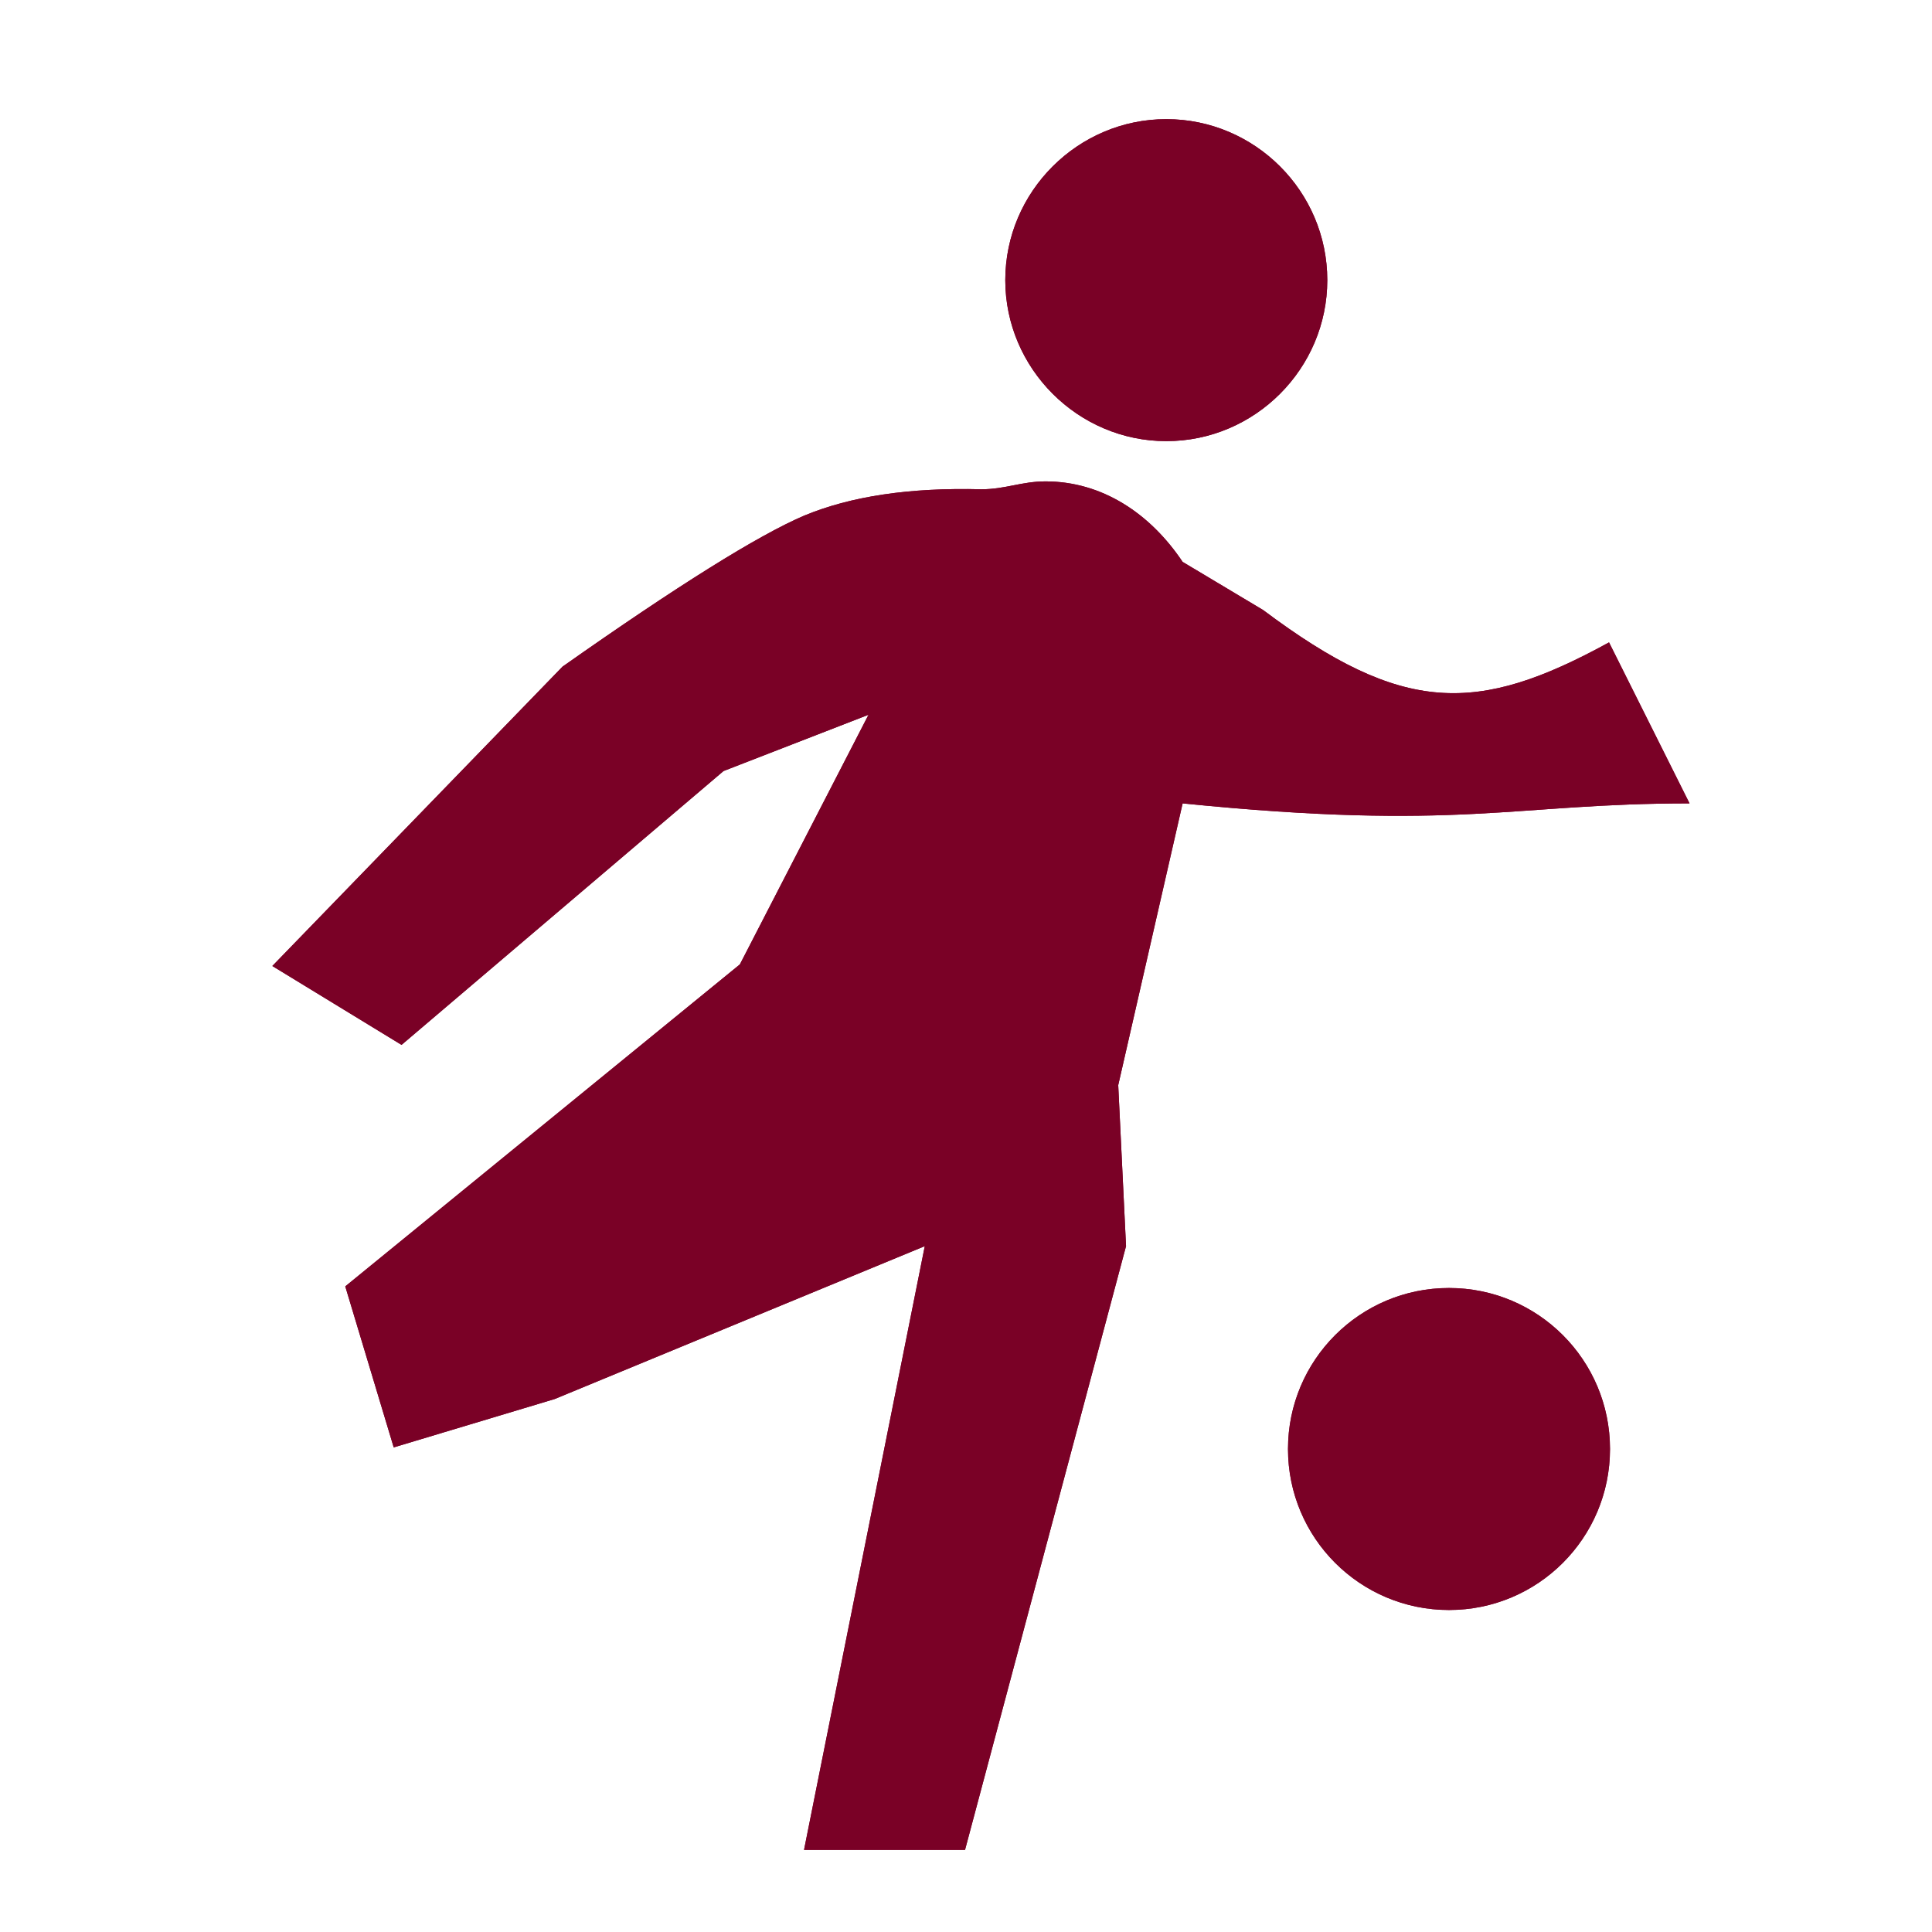
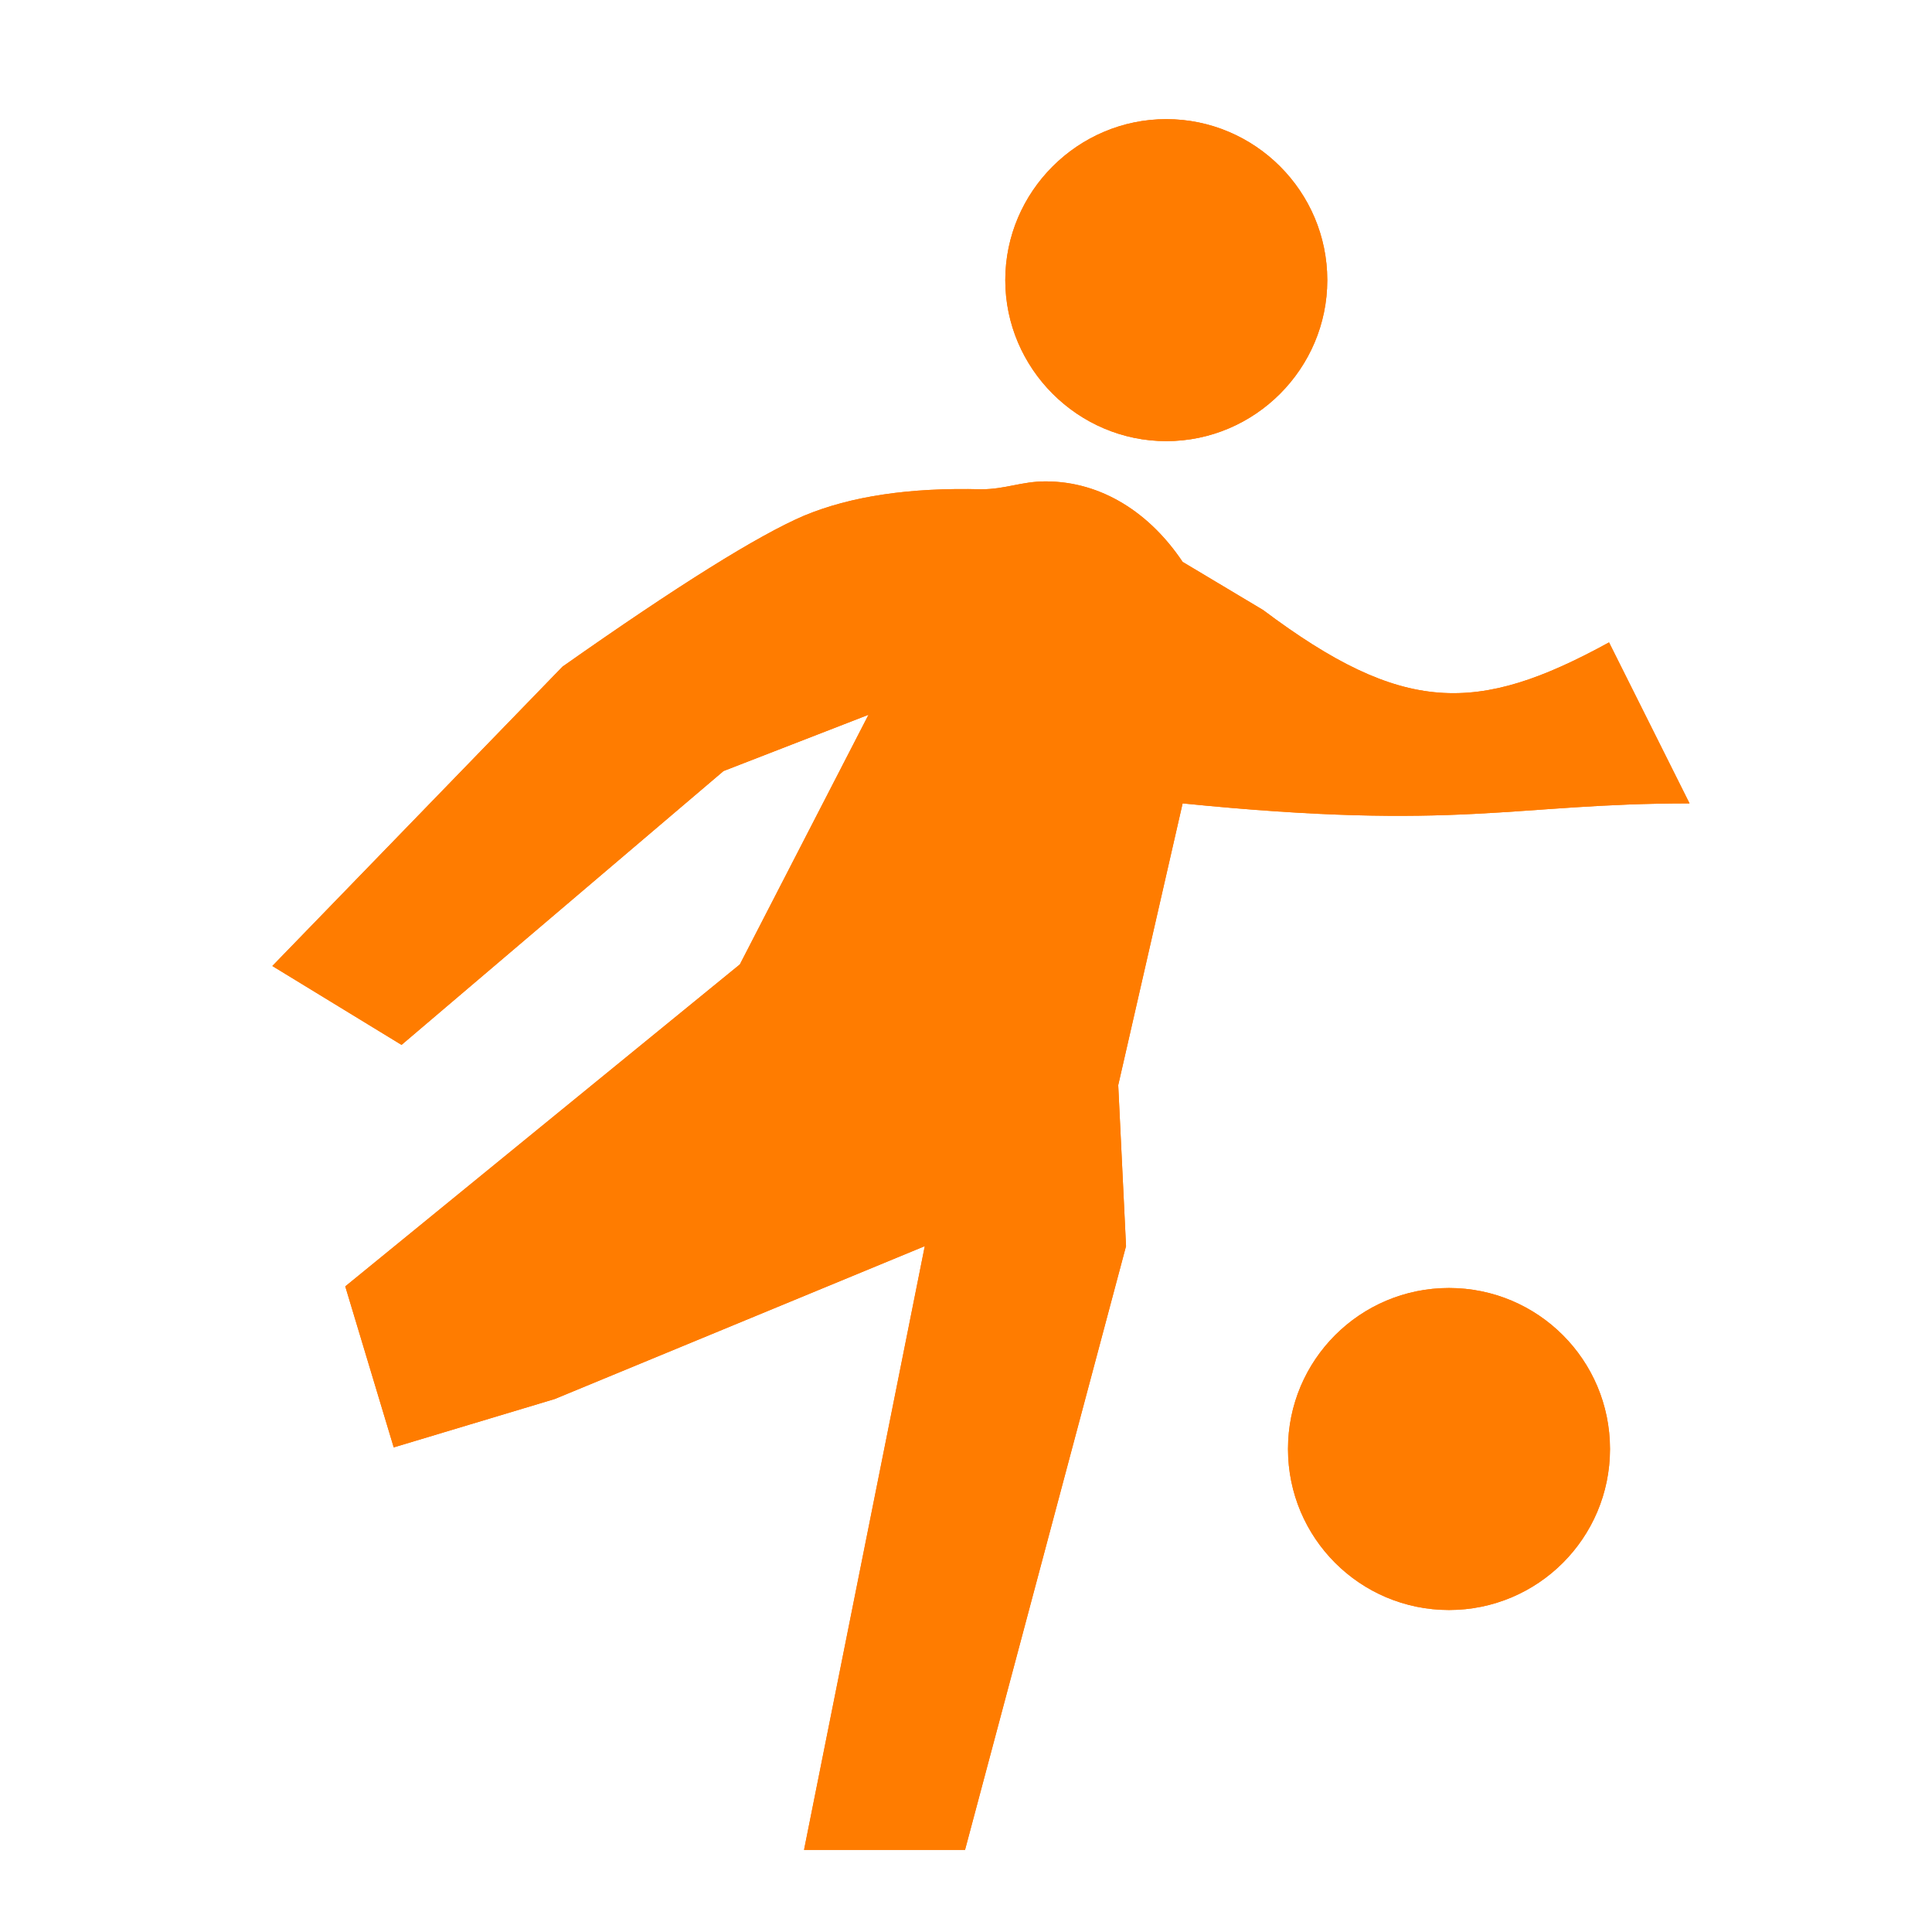
<svg xmlns="http://www.w3.org/2000/svg" viewBox="0 0 30 30" height="30" width="30" xml:space="preserve" version="1.1" id="svg7424">
  <defs id="defs7428">
    <clipPath id="clipPath7440" clipPathUnits="userSpaceOnUse">
      <path id="path7442" d="M 3,23 21,23 21,1 3,1 3,23 Z" />
    </clipPath>
    <clipPath id="clipPath7446" clipPathUnits="userSpaceOnUse">
      <path id="path7448" d="m 14.488,18.52 c 1.102,0 2,0.902 2,2 0,1.101 -0.898,2 -2,2 -1.097,0 -2,-0.899 -2,-2 0,-1.098 0.903,-2 2,-2 z M 6.891,6.621 l 4.597,1.899 -1.5,-7.5 2,0 2,7.5 -0.097,2 0.8,3.5 c 3.461,-0.348 4.098,0 6.297,0 l -1,2 c -1.64,-0.899 -2.562,-0.899 -4.297,0.402 l -1,0.598 c -0.402,0.601 -1,1 -1.703,1 -0.297,0 -0.5,-0.098 -0.797,-0.098 -0.89,0.023 -1.621,-0.086 -2.203,-0.328 -0.574,-0.246 -1.574,-0.871 -3,-1.875 L 3.383,12 l 1.605,-0.98 4,3.402 1.801,0.699 -1.598,-3.101 -4.902,-4 0.602,-2 2,0.601 z M 18,4 c 1.105,0 2,0.895 2,2 0,1.105 -0.895,2 -2,2 -1.105,0 -2,-0.895 -2,-2 0,-1.105 0.895,-2 2,-2 z" />
    </clipPath>
    <clipPath id="clipPath7456" clipPathUnits="userSpaceOnUse">
      <path id="path7458" d="M 0,0 24,0 24,24 0,24 0,0 Z" />
    </clipPath>
    <clipPath id="clipPath7468" clipPathUnits="userSpaceOnUse">
      <path id="path7470" d="M 0,0 24,0 24,24 0,24 0,0 Z" />
    </clipPath>
    <clipPath id="clipPath7478" clipPathUnits="userSpaceOnUse">
      <path id="path7480" d="M 3,23 21,23 21,1 3,1 3,23 Z" />
    </clipPath>
    <clipPath id="clipPath7488" clipPathUnits="userSpaceOnUse">
      <path id="path7490" d="M 0,0 24,0 24,24 0,24 0,0 Z" />
    </clipPath>
    <clipPath id="clipPath7504" clipPathUnits="userSpaceOnUse">
      <path id="path7506" d="M 3,1 21,1 21,23 3,23 3,1 Z" />
    </clipPath>
    <clipPath id="clipPath7514" clipPathUnits="userSpaceOnUse">
      <path id="path7516" d="M 3,23 21,23 21,1 3,1 3,23 Z" />
    </clipPath>
    <clipPath id="clipPath7524" clipPathUnits="userSpaceOnUse">
      <path id="path7526" d="M 0,0 24,0 24,24 0,24 0,0 Z" />
    </clipPath>
  </defs>
  <g transform="matrix(1.25,0,0,-1.25,0,30)" id="g7432">
    <g id="g7434" />
-     <g id="g7436">
-       <g clip-path="url(#clipPath7440)" id="g7438">
-         <g clip-path="url(#clipPath7446)" id="g7444">
-           <g id="g7450">
-             <g id="g7452">
-               <g clip-path="url(#clipPath7456)" id="g7454">
-                 <g id="g7460">
-                   <g id="g7462">
-                     <g id="g7464">
-                       <g clip-path="url(#clipPath7468)" id="g7466">
-                         <g id="g7472" />
-                         <g id="g7474">
-                           <g clip-path="url(#clipPath7478)" id="g7476">
-                             <g id="g7482">
-                               <g id="g7484">
-                                 <g clip-path="url(#clipPath7488)" id="g7486">
-                                   <g id="g7492">
-                                     <path id="path7494" style="fill:#7a0126;fill-opacity:1;fill-rule:nonzero;stroke:none" d="M 0,0 24,0 24,24 0,24 0,0 Z" />
-                                   </g>
-                                 </g>
+     <g clip-path="url(#clipPath7446)" id="g7444" style="fill:#ff7c00;fill-opacity:1">
+       <g id="g7450" style="fill:#ff7c00;fill-opacity:1">
+         <g id="g7452" style="fill:#ff7c00;fill-opacity:1">
+           <g clip-path="url(#clipPath7456)" id="g7454" style="fill:#ff7c00;fill-opacity:1">
+             <g id="g7460" style="fill:#ff7c00;fill-opacity:1">
+               <g id="g7462" style="fill:#ff7c00;fill-opacity:1">
+                 <g id="g7464" style="fill:#ff7c00;fill-opacity:1">
+                   <g clip-path="url(#clipPath7468)" id="g7466" style="fill:#ff7c00;fill-opacity:1">
+                     <g id="g7472" style="fill:#ff7c00;fill-opacity:1" />
+                     <g id="g7474" style="fill:#ff7c00;fill-opacity:1">
+                       <g clip-path="url(#clipPath7478)" id="g7476" style="fill:#ff7c00;fill-opacity:1">
+                         <g id="g7482" style="fill:#ff7c00;fill-opacity:1">
+                           <g id="g7484" style="fill:#ff7c00;fill-opacity:1">
+                             <g clip-path="url(#clipPath7488)" id="g7486" style="fill:#ff7c00;fill-opacity:1">
+                               <g id="g7492" style="fill:#ff7c00;fill-opacity:1">
+                                 <path id="path7494" style="fill:#ff7c00;fill-opacity:1;fill-rule:nonzero;stroke:none" d="M 0,0 24,0 24,24 0,24 0,0 Z" />
                              </g>
                            </g>
                          </g>
                        </g>
-                         <g id="g7496">
-                           <g id="g7498">
-                             <g id="g7500">
-                               <g clip-path="url(#clipPath7504)" id="g7502">
-                                 <g id="g7508" />
-                                 <g id="g7510">
-                                   <g clip-path="url(#clipPath7514)" id="g7512">
-                                     <g id="g7518">
-                                       <g id="g7520">
-                                         <g clip-path="url(#clipPath7524)" id="g7522">
-                                           <g id="g7528">
-                                             <path id="path7530" style="fill:#7a0126;fill-opacity:1;fill-rule:nonzero;stroke:none" d="M 0,0 24,0 24,24 0,24 0,0 Z" />
-                                           </g>
-                                         </g>
+                       </g>
+                     </g>
+                     <g id="g7496" style="fill:#ff7c00;fill-opacity:1">
+                       <g id="g7498" style="fill:#ff7c00;fill-opacity:1">
+                         <g id="g7500" style="fill:#ff7c00;fill-opacity:1">
+                           <g clip-path="url(#clipPath7504)" id="g7502" style="fill:#ff7c00;fill-opacity:1">
+                             <g id="g7508" style="fill:#ff7c00;fill-opacity:1" />
+                             <g id="g7510" style="fill:#ff7c00;fill-opacity:1">
+                               <g clip-path="url(#clipPath7514)" id="g7512" style="fill:#ff7c00;fill-opacity:1">
+                                 <g id="g7518" style="fill:#ff7c00;fill-opacity:1">
+                                   <g id="g7520" style="fill:#ff7c00;fill-opacity:1">
+                                     <g clip-path="url(#clipPath7524)" id="g7522" style="fill:#ff7c00;fill-opacity:1">
+                                       <g id="g7528" style="fill:#ff7c00;fill-opacity:1">
+                                         <path id="path7530" style="fill:#ff7c00;fill-opacity:1;fill-rule:nonzero;stroke:none" d="M 0,0 24,0 24,24 0,24 0,0 Z" />
                                      </g>
                                    </g>
                                  </g>
                                </g>
                              </g>
                            </g>
                          </g>
                        </g>
                      </g>
                    </g>
                  </g>
                </g>
              </g>
            </g>
          </g>
        </g>
      </g>
    </g>
  </g>
</svg>
